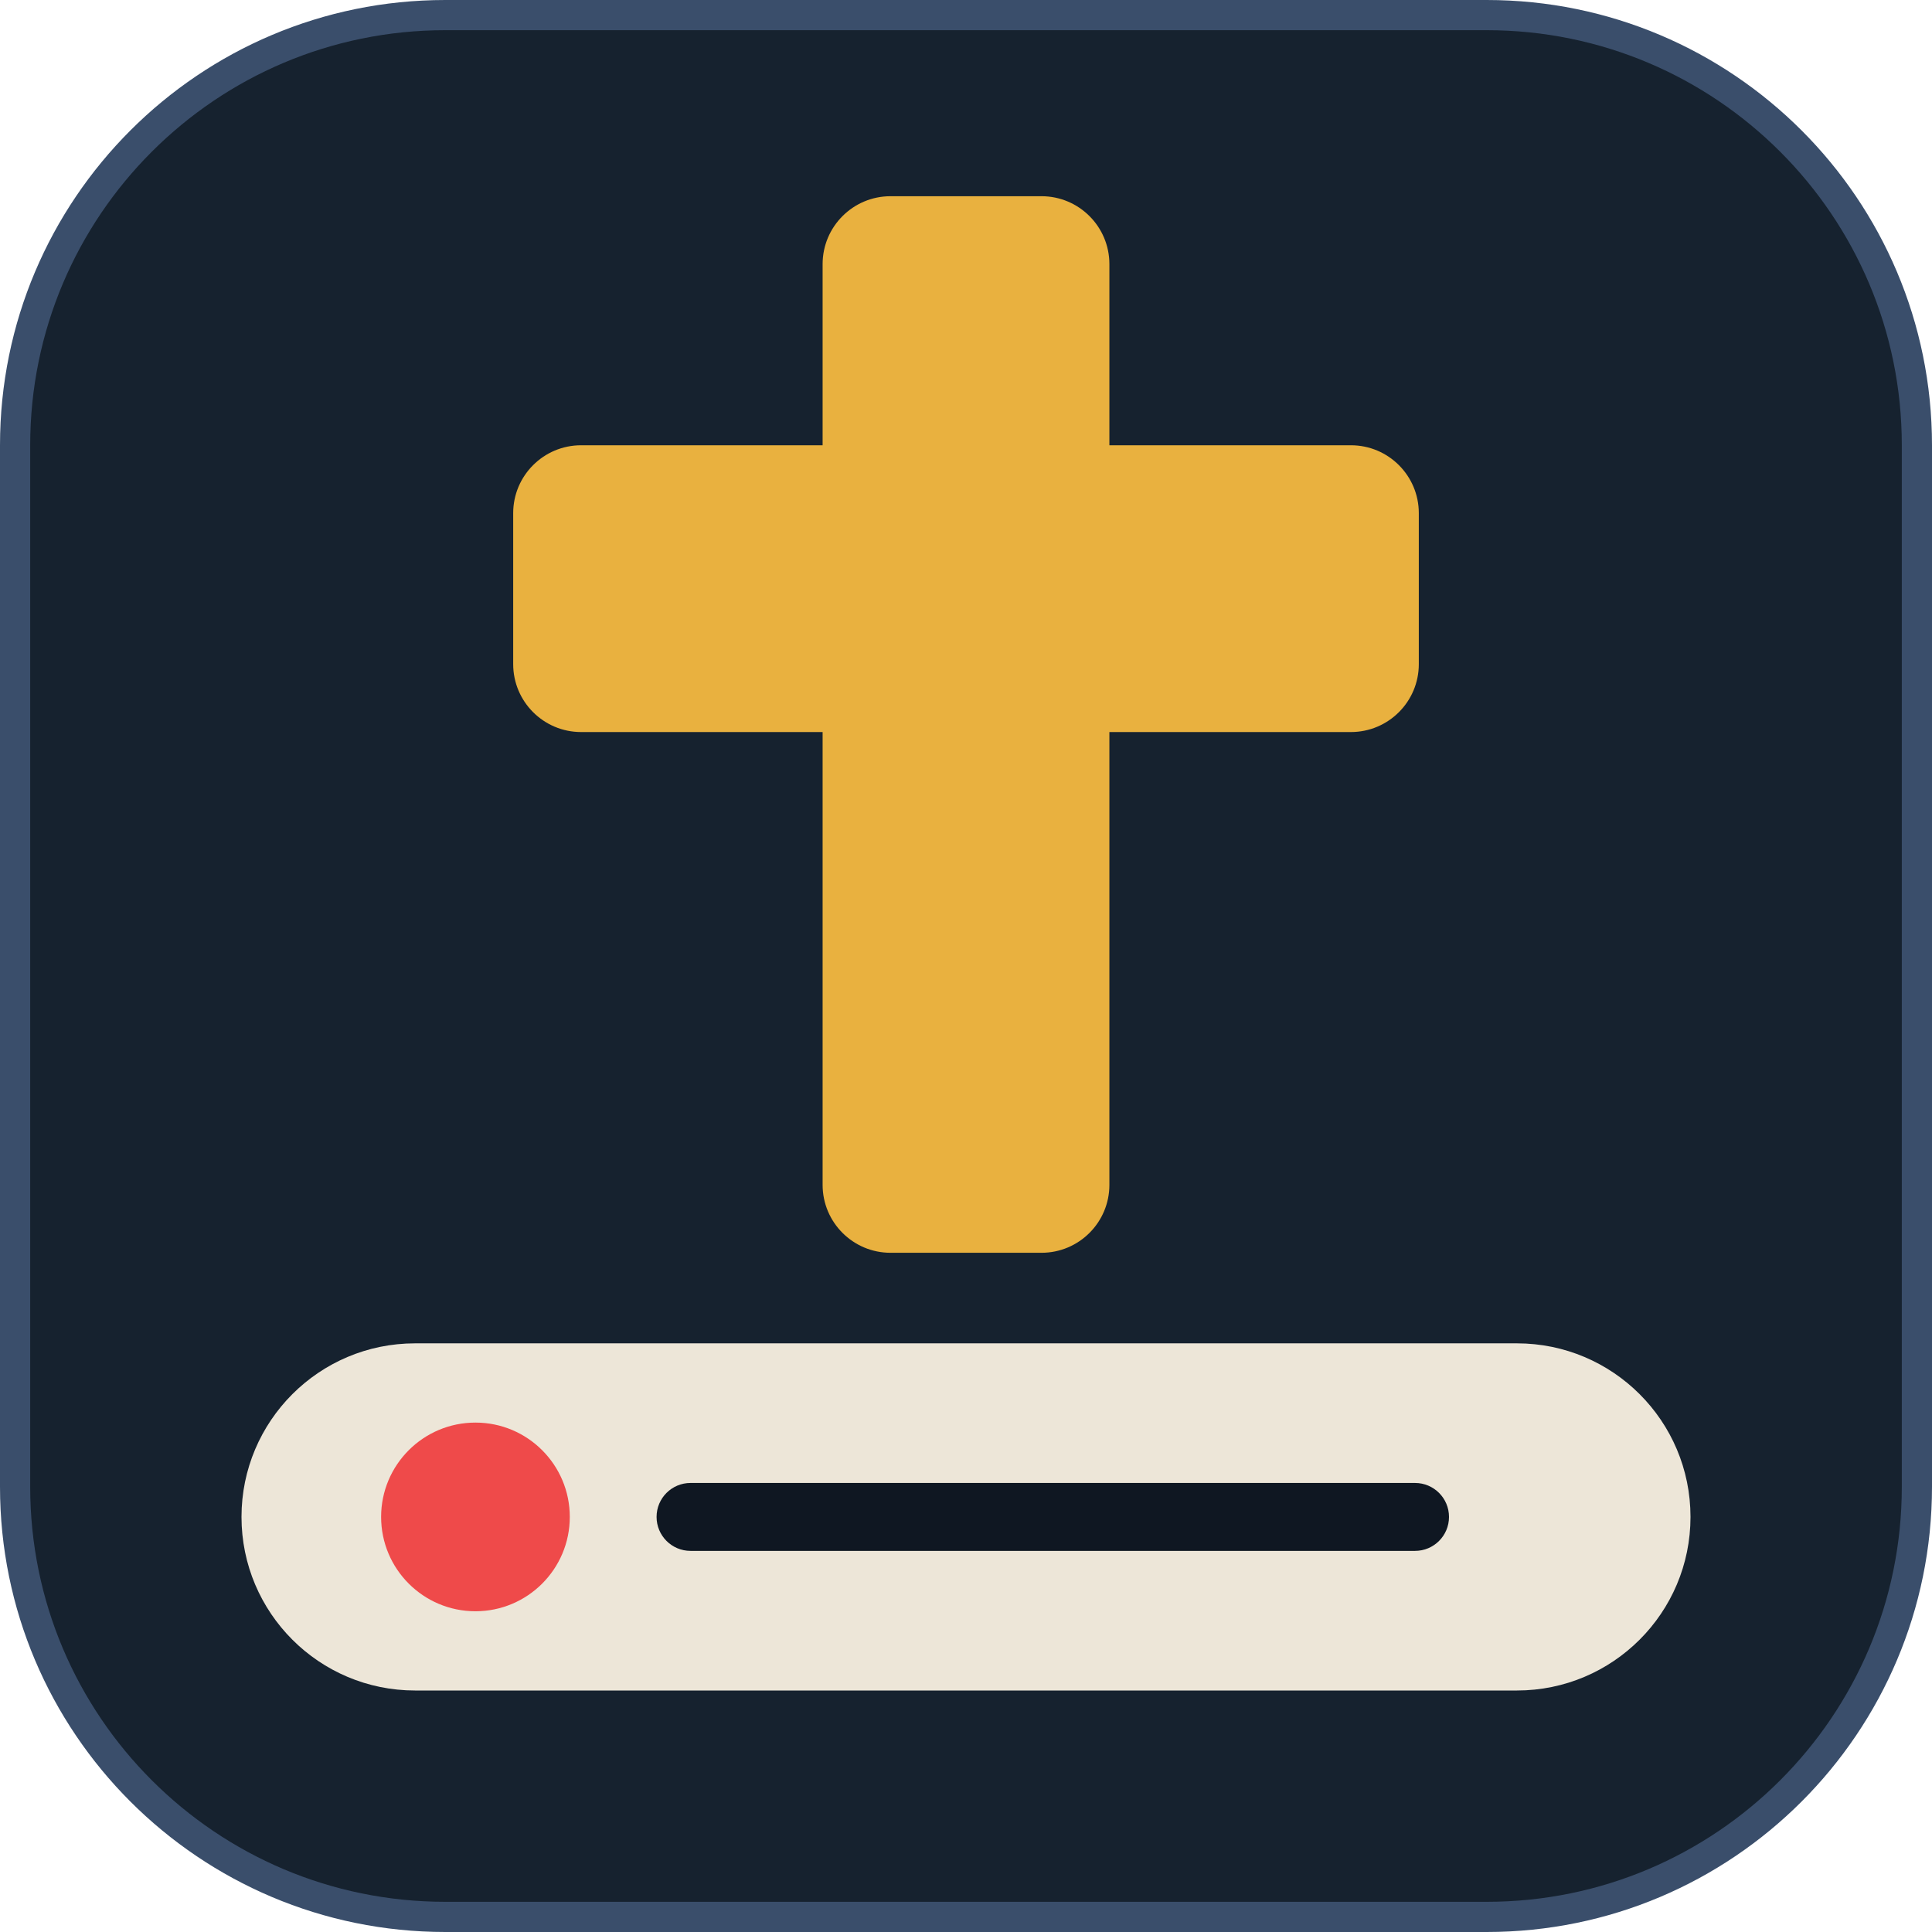
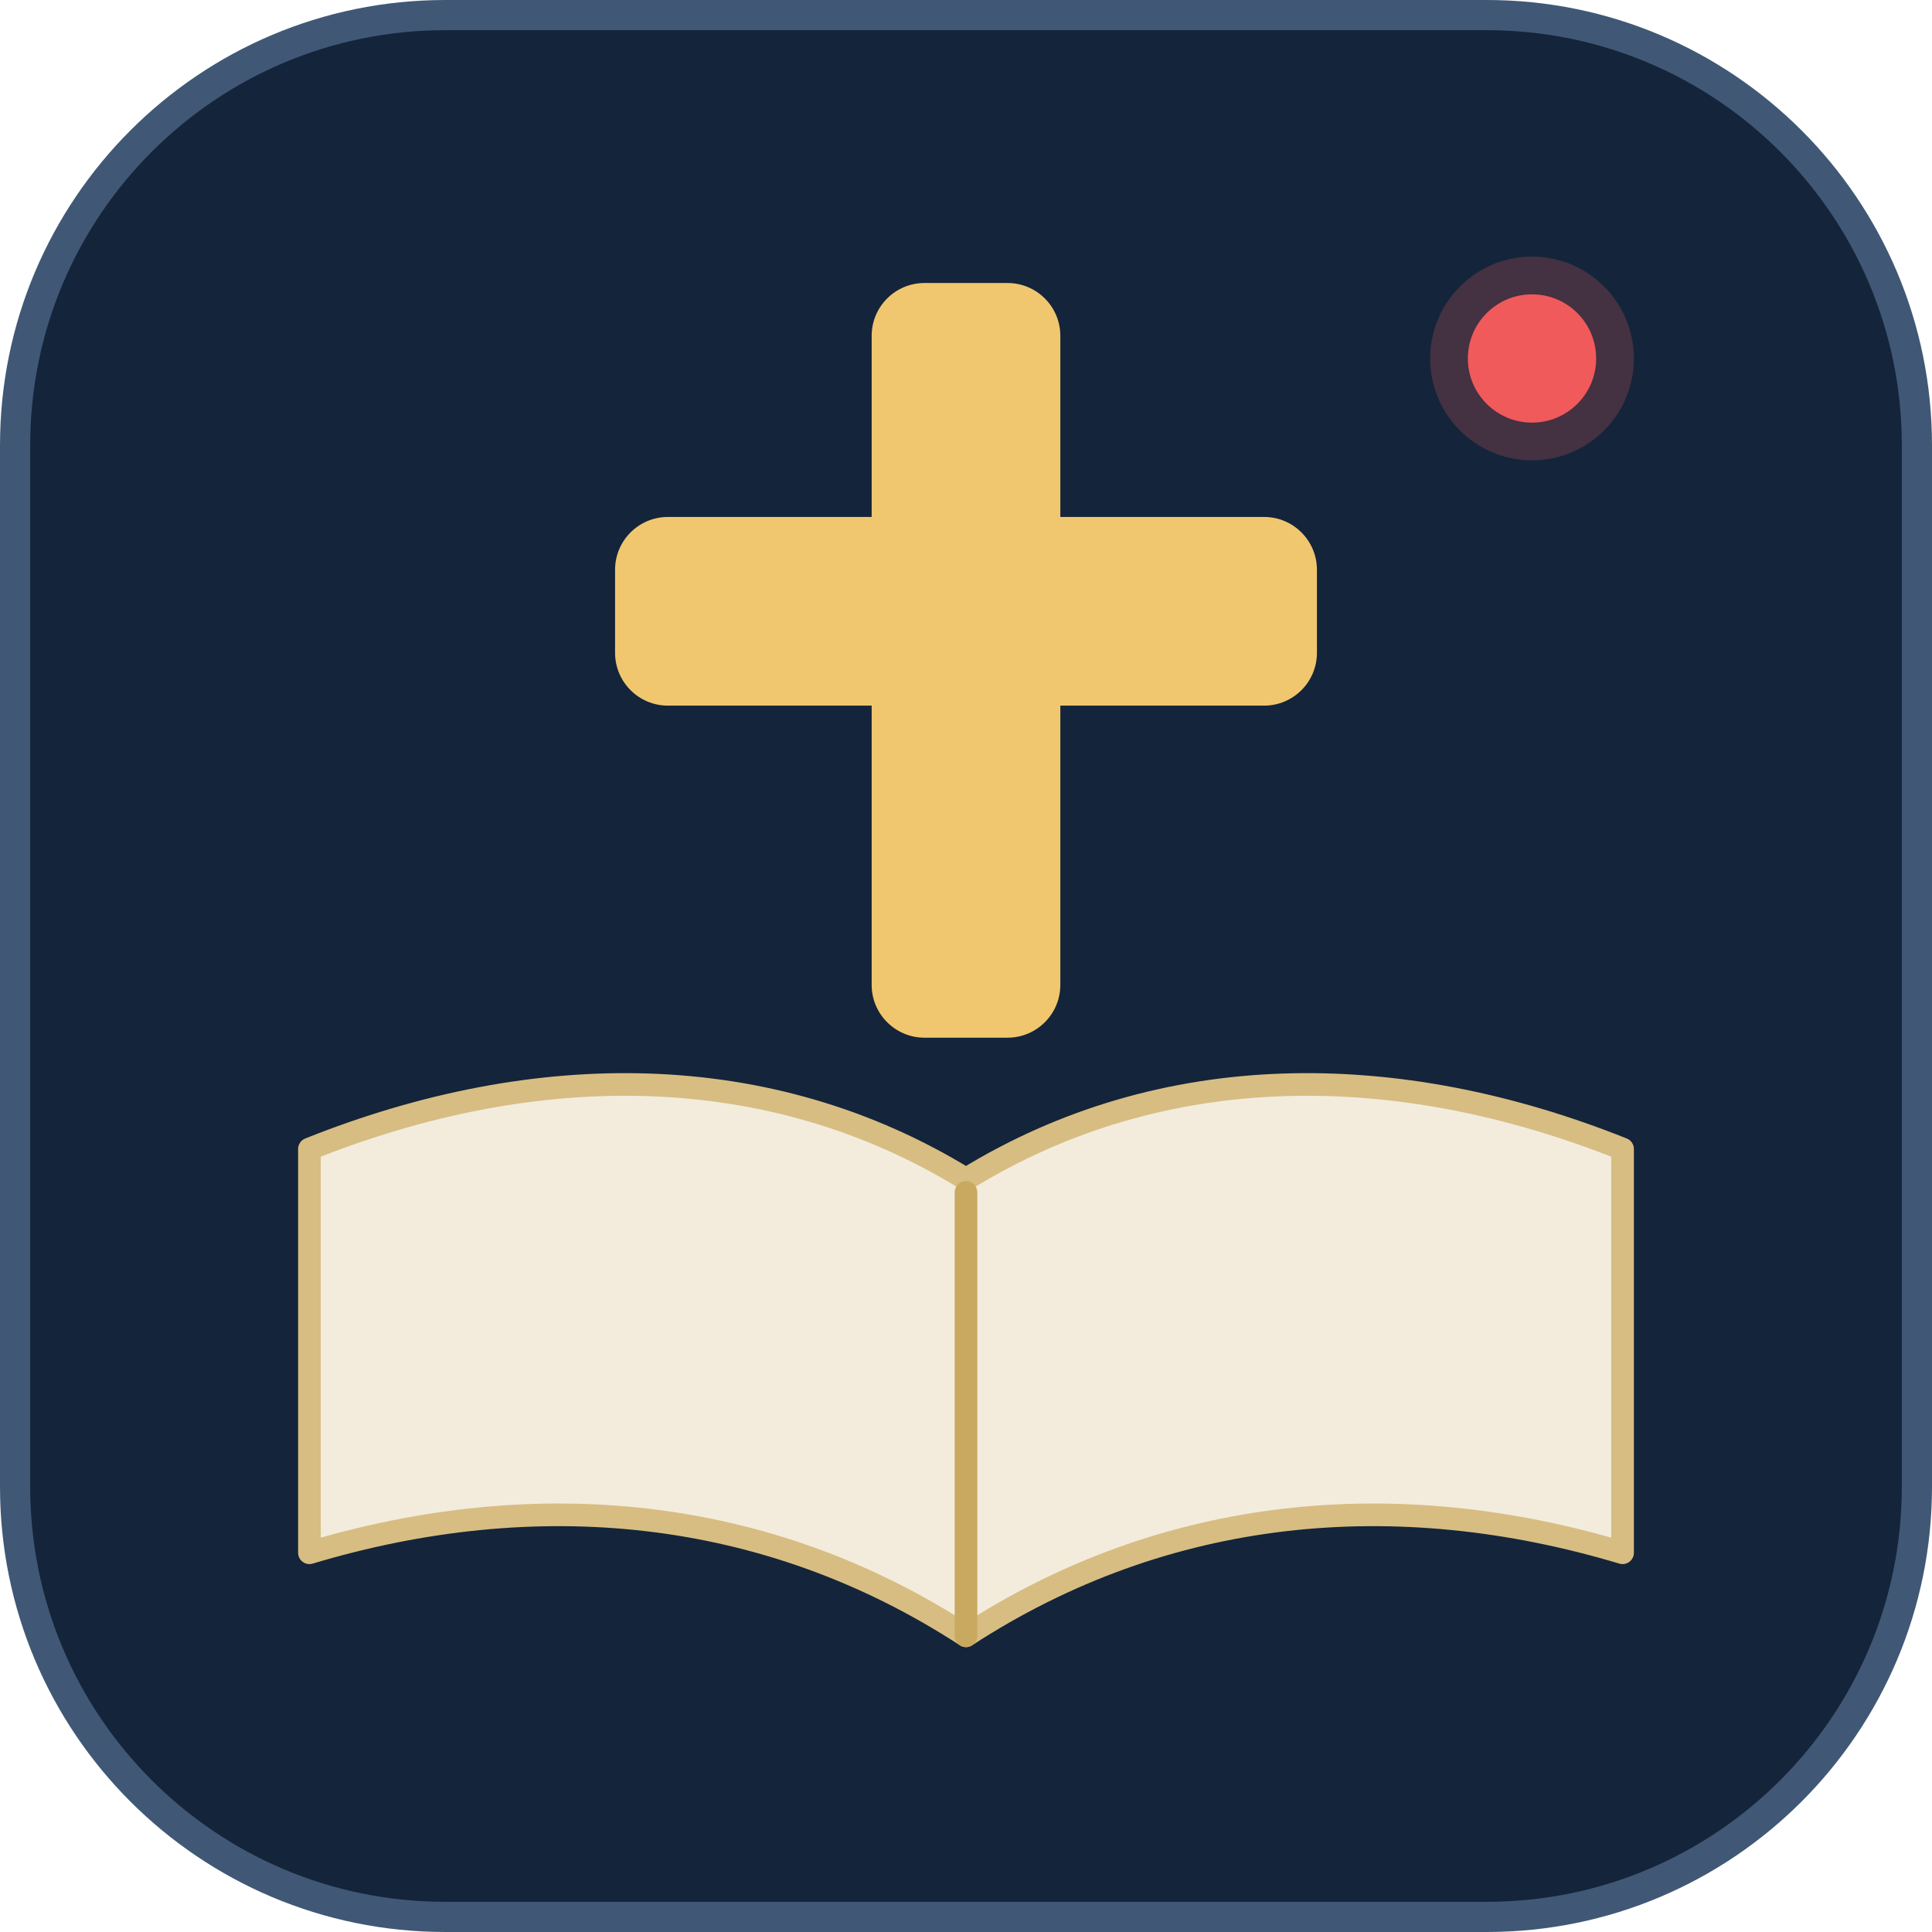
<svg xmlns="http://www.w3.org/2000/svg" viewBox="0 0 1024 1024" width="1024" height="1024">
-   <rect x="8" y="8" width="1008" height="1008" rx="228" fill="#16222f" stroke="#3a4e6b" stroke-width="16" />
-   <rect x="436" y="104" width="152" height="560" rx="36" fill="#e9b13f" />
-   <rect x="272" y="236" width="480" height="152" rx="36" fill="#e9b13f" />
-   <rect x="128" y="712" width="768" height="184" rx="92" fill="#ede6d8" />
-   <circle cx="252" cy="804" r="50" fill="#ef4a4a" />
-   <rect x="348" y="786" width="420" height="36" rx="18" fill="#0f1722" />
+   <rect x="8" y="8" width="1008" height="1008" rx="228" fill="#14243a" stroke="#405875" stroke-width="16" />
+   <circle cx="812" cy="190" r="54" fill="#ef6262" fill-opacity=".22" />
+   <circle cx="812" cy="190" r="34" fill="#f05a5a" />
+   <rect x="462" y="150" width="100" height="400" rx="28" fill="#f0c76f" />
+   <rect x="326" y="274" width="372" height="100" rx="28" fill="#f0c76f" />
+   <path d="M512 625c-104-64-228-64-348-16v214c120-36 242-25 348 44 106-69 228-80 348-44V609c-120-48-244-48-348 16Z" fill="#f3ecdd" stroke="#d7bd82" stroke-width="12" stroke-linejoin="round" />
+   <path d="M512 632v235" fill="none" stroke="#c9a95f" stroke-width="12" stroke-linecap="round" />
</svg>
